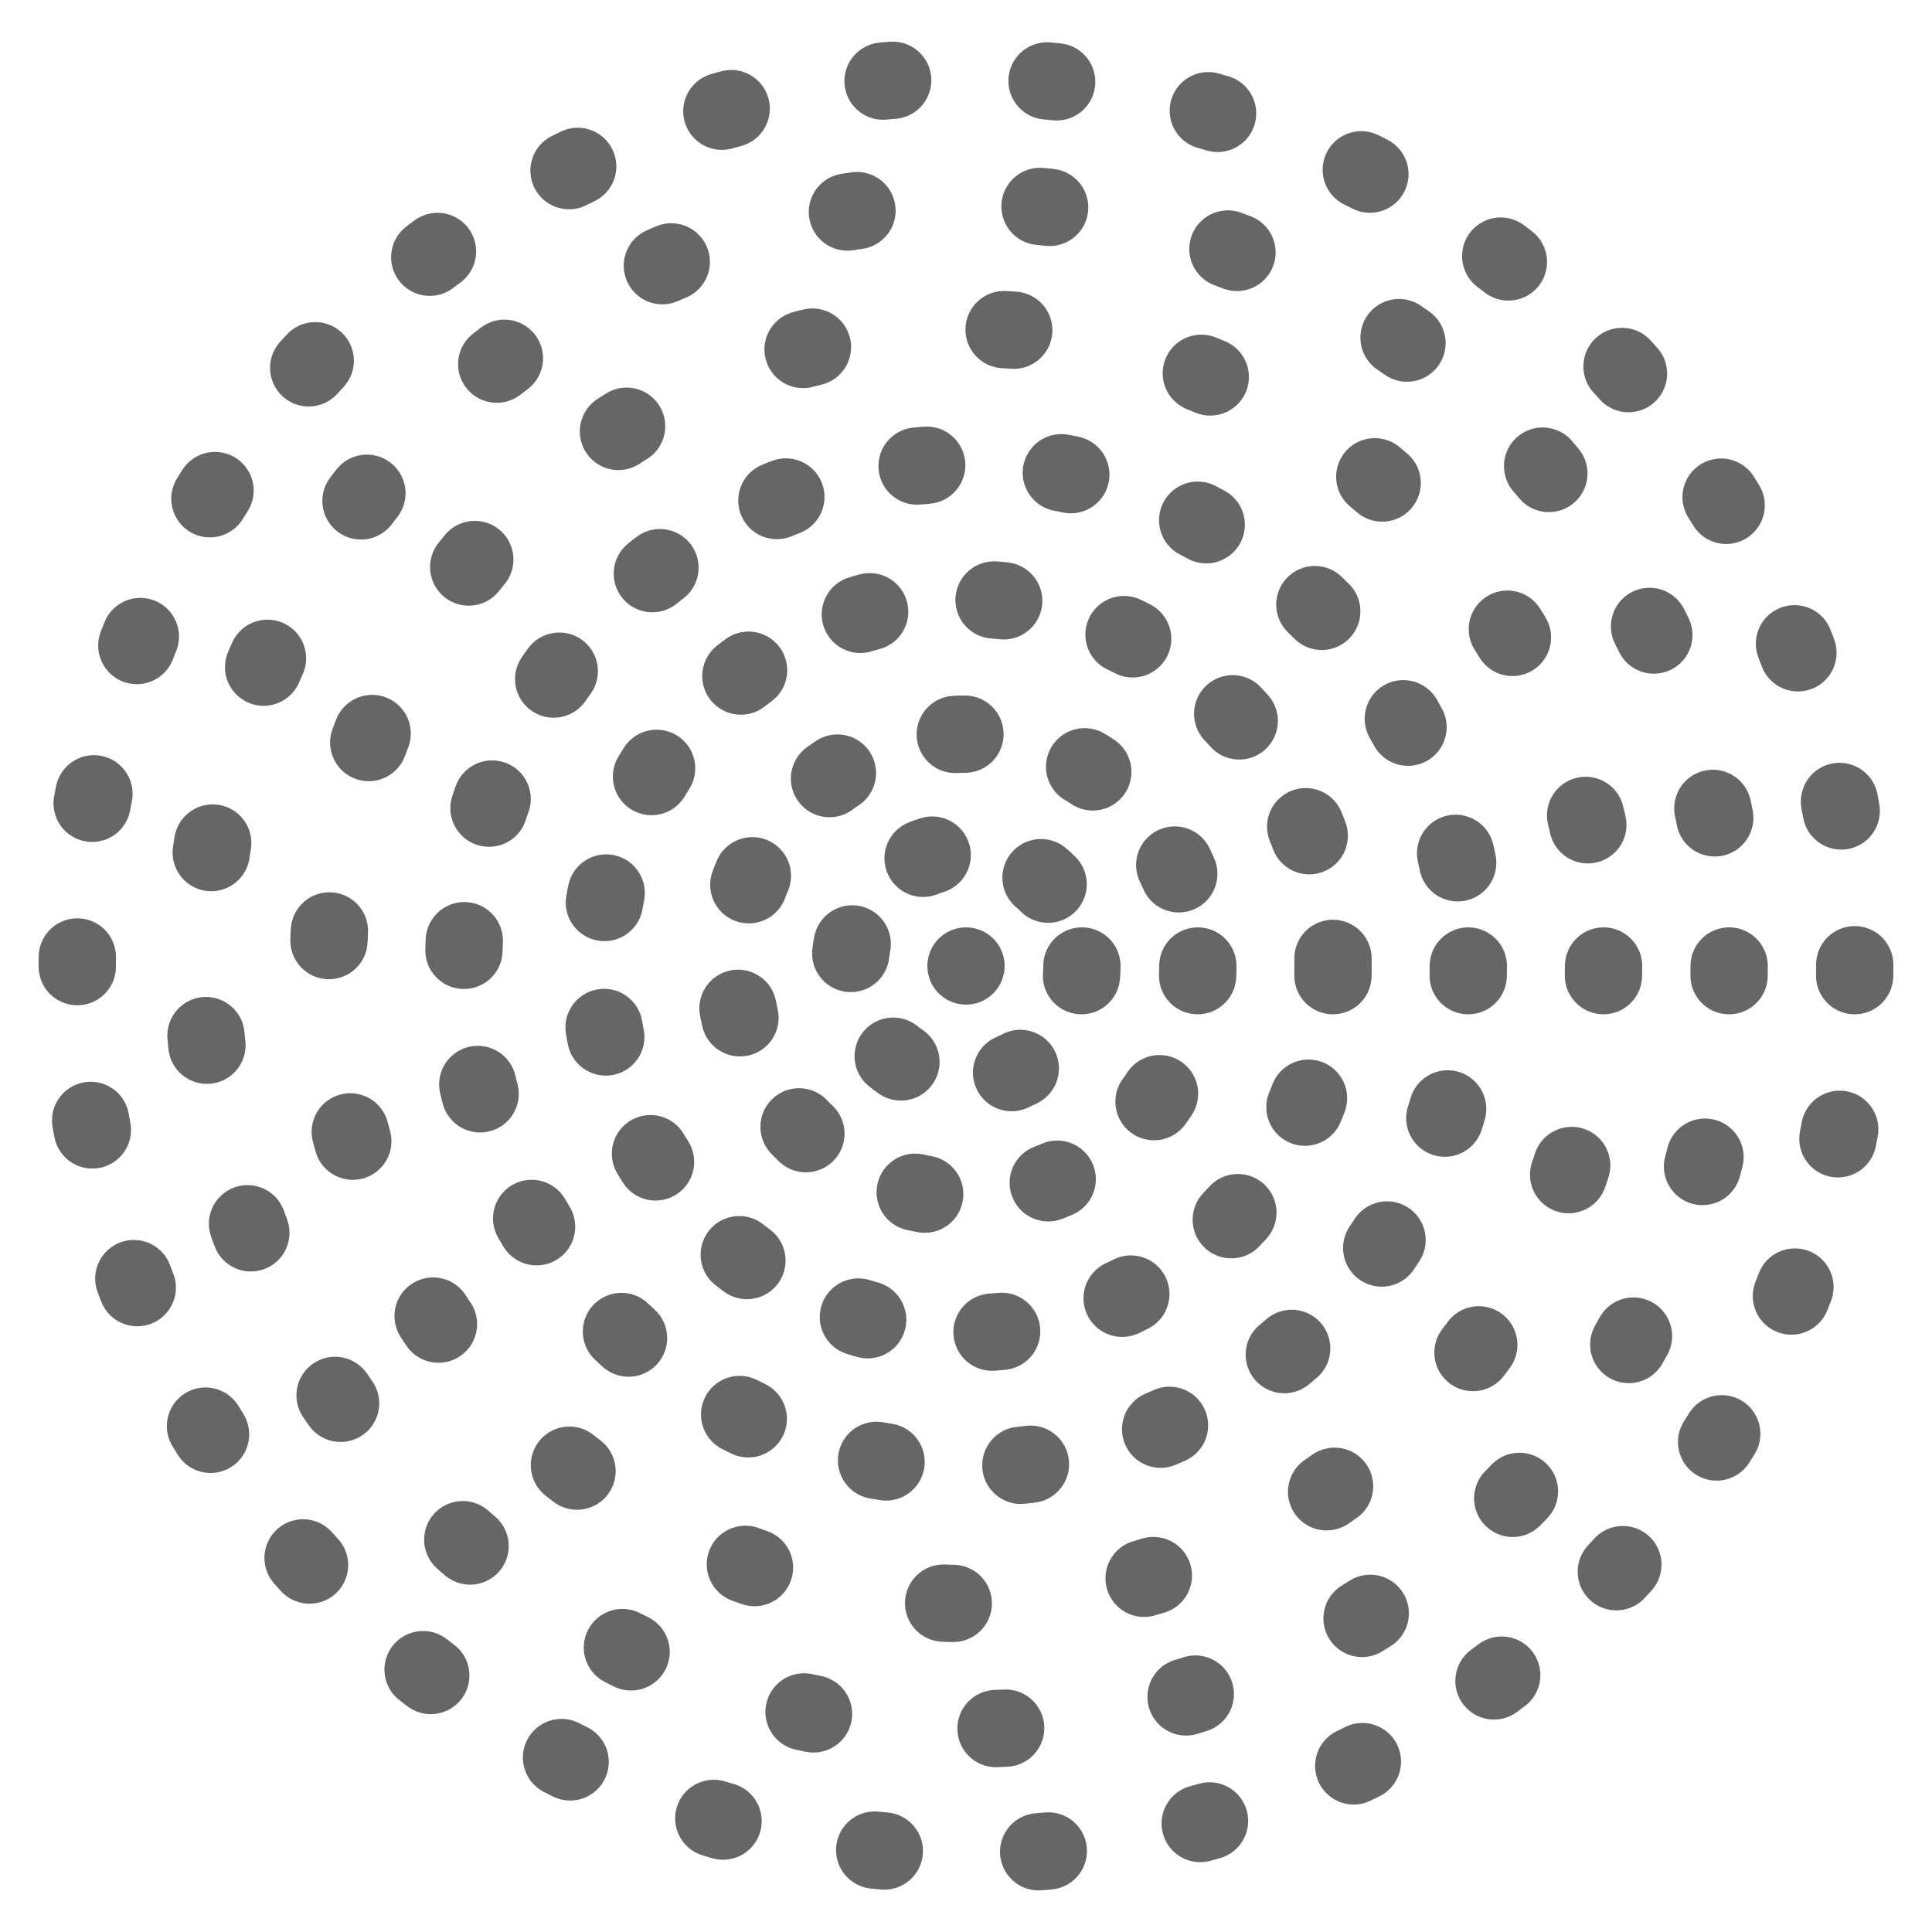
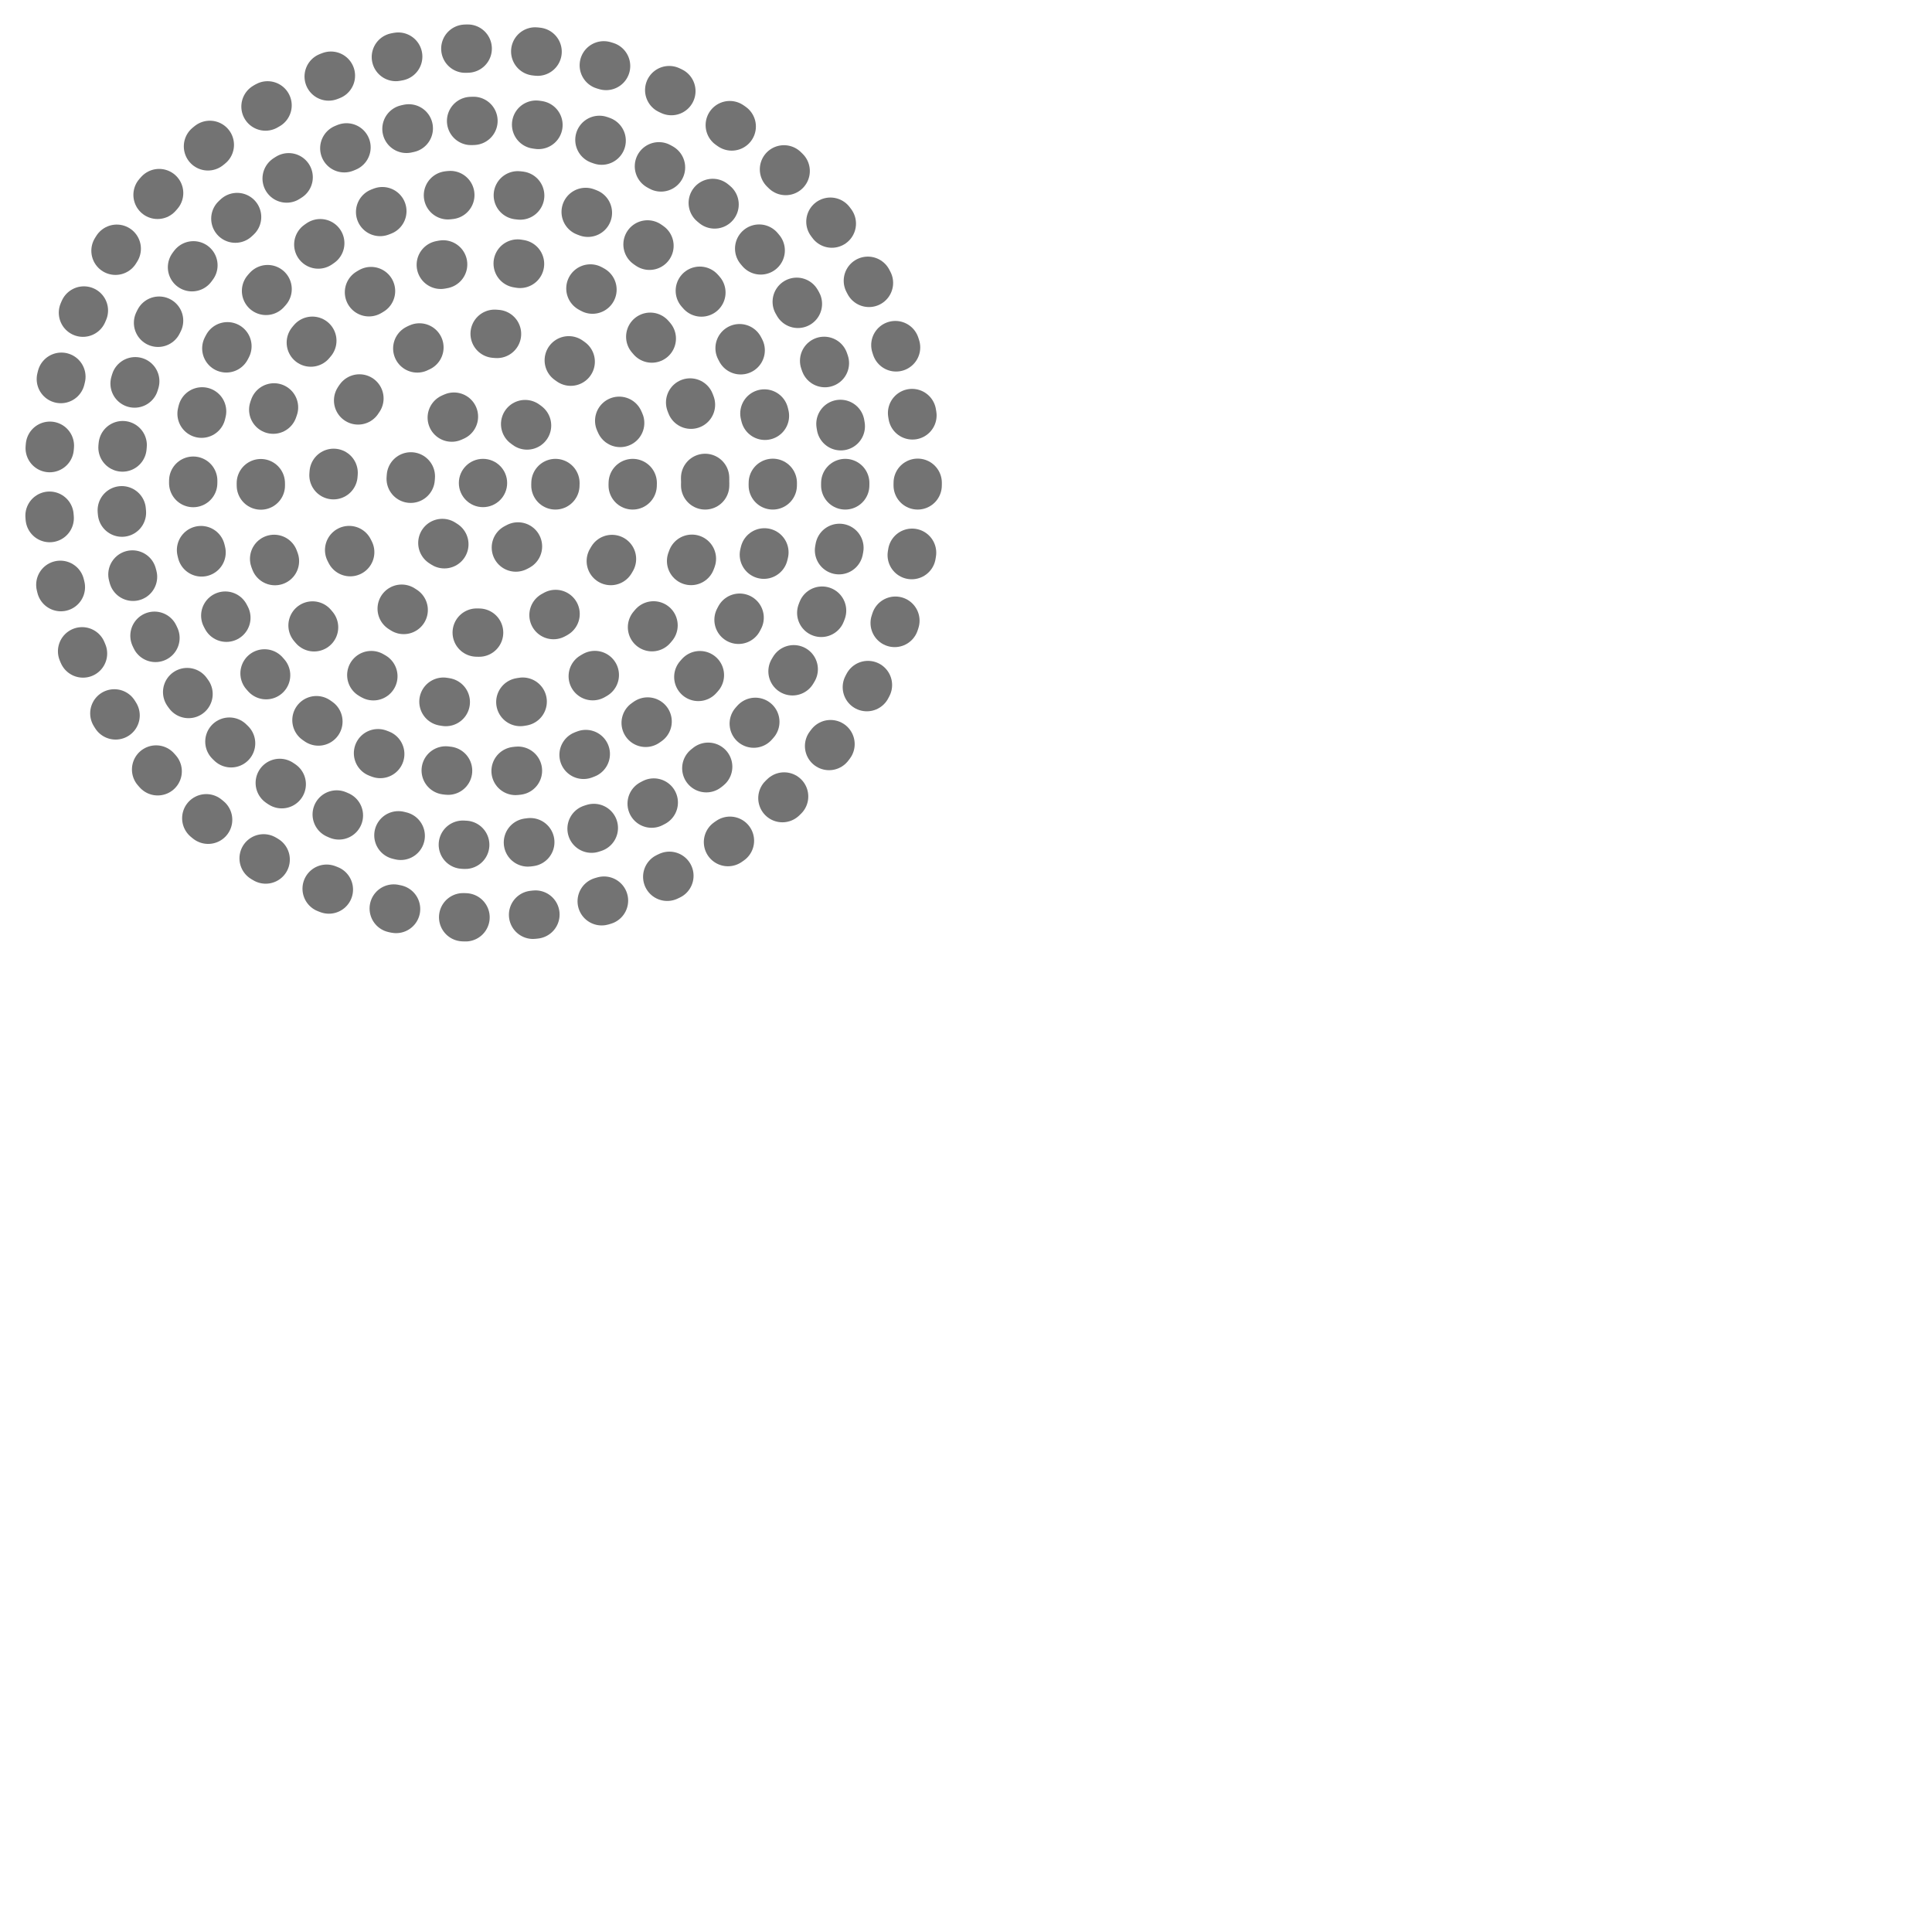
- <svg xmlns="http://www.w3.org/2000/svg" width="200" height="200">
+ <svg xmlns="http://www.w3.org/2000/svg" width="400px" height="400px" viewBox="0 0 800 800">
  <g>
-     <circle r="92" cy="100" cx="100" stroke-width="8" fill="#000000" fill-opacity="0" stroke-opacity="0.6" stroke-dasharray="1, 16" stroke-linecap="round" stroke="#000000" id="ring0" />
-     <circle r="79" cy="100" cx="100" stroke-width="8" fill="#000000" fill-opacity="0" stroke-opacity="0.6" stroke-dasharray="1, 19" stroke-linecap="round" stroke="#000000" id="ring1" />
-     <circle r="66" cy="100" cx="100" stroke-width="8" fill="#000000" fill-opacity="0" stroke-opacity="0.6" stroke-dasharray="1, 20" stroke-linecap="round" stroke="#000000" id="ring2" />
-     <circle r="52" cy="100" cx="100" stroke-width="8" fill="#000000" fill-opacity="0" stroke-opacity="0.6" stroke-dasharray="1, 14" stroke-linecap="round" stroke="#000000" id="ring3" />
-     <circle r="38" cy="100" cx="100" stroke-width="8" fill="#000000" fill-opacity="0" stroke-opacity="0.6" stroke-dasharray="1, 13" stroke-linecap="round" stroke="#000000" id="ring4" />
-     <circle r="24" cy="100" cx="100" stroke-width="8" fill="#000000" fill-opacity="0" stroke-opacity="0.6" stroke-dasharray="1, 13" stroke-linecap="round" stroke="#000000" id="ring5" />
-     <circle r="12" cy="100" cx="100" stroke-width="8" fill="#000000" fill-opacity="0" stroke-opacity="0.6" stroke-dasharray="1, 12" stroke-linecap="round" stroke="#000000" id="ring6" />
-     <circle r="4" cy="100" cx="100" stroke-width="0" fill="#000000" fill-opacity="0.6" stroke-opacity="0" id="center" />
+     <circle r="180" cy="200" cx="200" stroke="#000000" stroke-opacity="0.55" stroke-width="20" stroke-linecap="round" fill-opacity="0" stroke-dasharray="1, 28" id="ring0" />
+     <circle r="150" cy="200" cx="200" stroke="#000000" stroke-opacity="0.55" stroke-width="20" stroke-linecap="round" fill-opacity="0" stroke-dasharray="1, 26" id="ring1" />
+     <circle r="120" cy="200" cx="200" stroke="#000000" stroke-opacity="0.55" stroke-width="20" stroke-linecap="round" fill-opacity="0" stroke-dasharray="1, 28" id="ring2" />
+     <circle r="92" cy="200" cx="200" stroke="#000000" stroke-opacity="0.55" stroke-width="20" stroke-linecap="round" fill-opacity="0" stroke-dasharray="1, 31" id="ring3" />
+     <circle r="62" cy="200" cx="200" stroke="#000000" stroke-opacity="0.55" stroke-width="20" stroke-linecap="round" fill-opacity="0" stroke-dasharray="1, 32" id="ring4" />
+     <circle r="30" cy="200" cx="200" stroke="#000000" stroke-opacity="0.55" stroke-width="20" stroke-linecap="round" fill-opacity="0" stroke-dasharray="1, 31" id="ring5" />
+     <circle r="10" cy="200" cx="200" stroke="#000000" stroke-opacity="0" stroke-width="0" stroke-linecap="round" fill-opacity="0.55" fill="#000000" id="center" />
  </g>
</svg>
